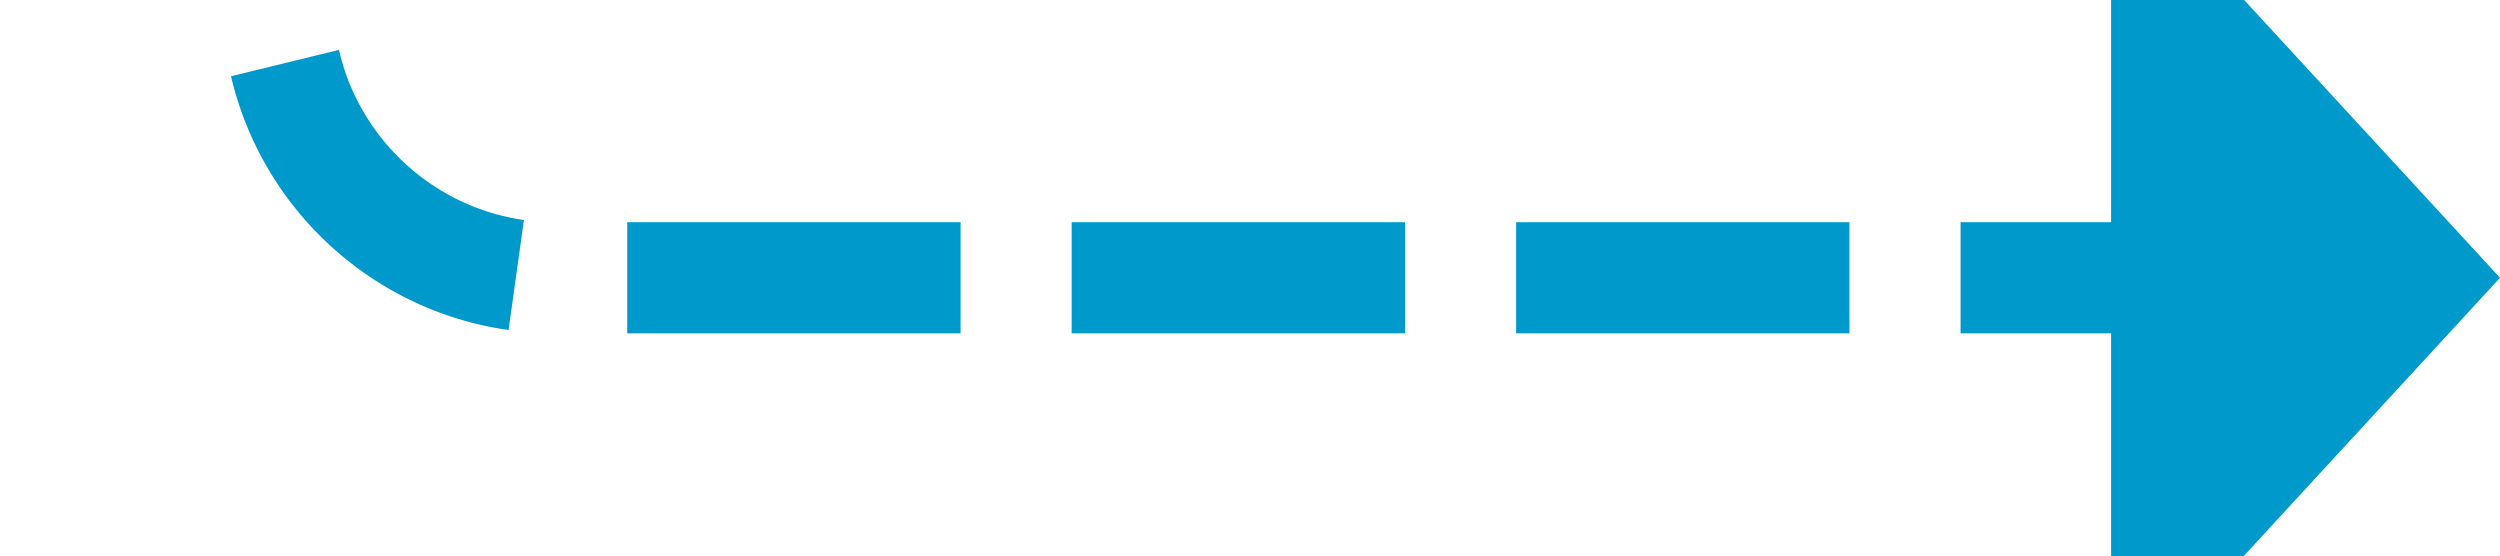
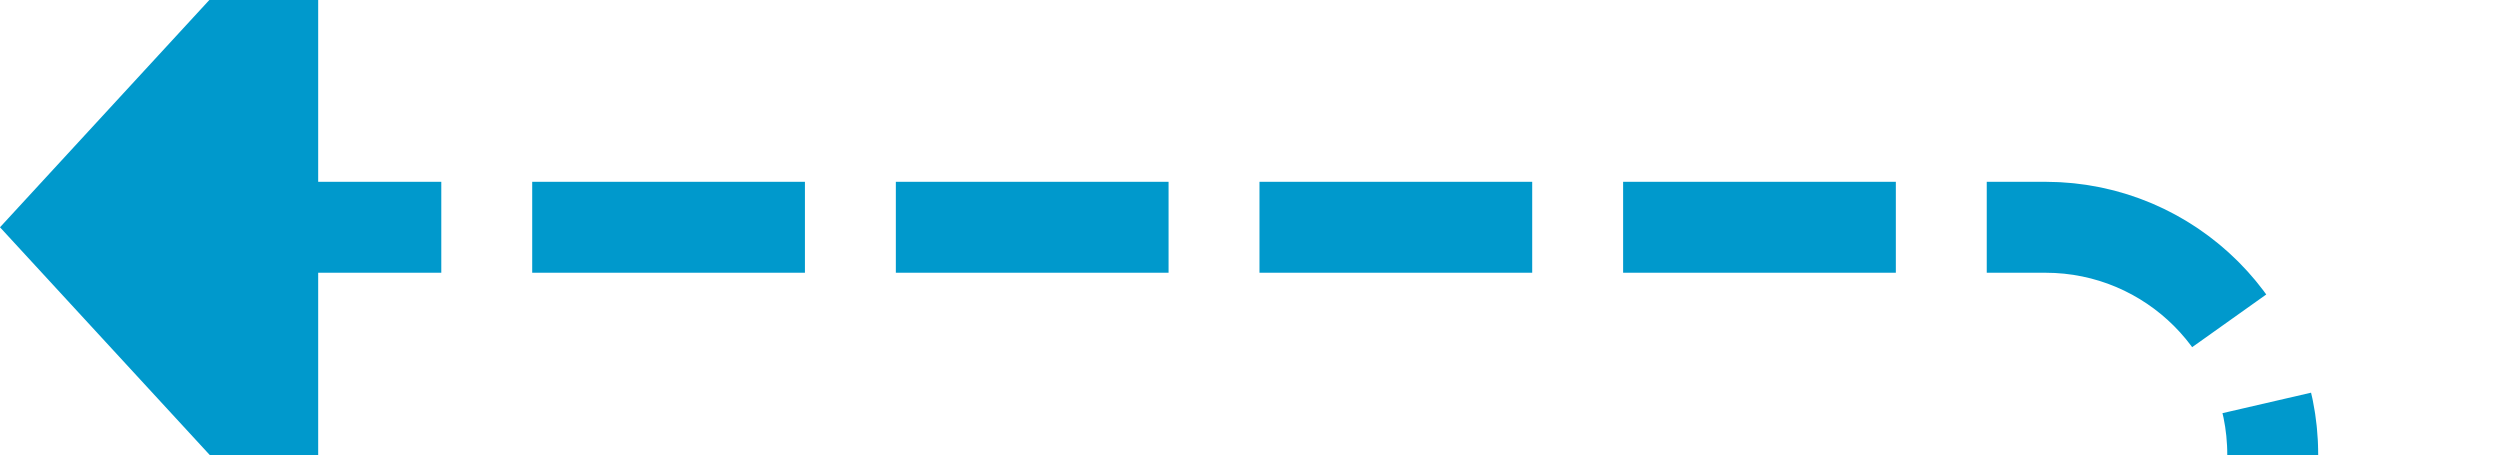
- <svg xmlns="http://www.w3.org/2000/svg" version="1.1" width="45px" height="10px" preserveAspectRatio="xMinYMid meet" viewBox="815 570 45 8">
-   <path d="M 780 560  L 815 560  A 5 5 0 0 1 820 565 L 820 569  A 5 5 0 0 0 825 574 L 854 574  " stroke-width="2" stroke-dasharray="6,2" stroke="rgba(0, 153, 204, 1)" fill="none" class="stroke" />
-   <path d="M 853 581.6  L 860 574  L 853 566.4  L 853 581.6  Z " fill-rule="nonzero" fill="rgba(0, 153, 204, 1)" stroke="none" class="fill" />
+ <svg xmlns="http://www.w3.org/2000/svg" version="1.1" width="55px" height="10px" preserveAspectRatio="xMinYMid meet" viewBox="340 596 55 8">
+   <path d="M 440 682  L 395 682  A 5 5 0 0 1 390 677 L 390 605  A 5 5 0 0 0 385 600 L 346 600  " stroke-width="2" stroke-dasharray="6,2" stroke="rgba(0, 153, 204, 1)" fill="none" class="stroke" />
+   <path d="M 347 592.4  L 340 600  L 347 607.6  L 347 592.4  Z " fill-rule="nonzero" fill="rgba(0, 153, 204, 1)" stroke="none" class="fill" />
</svg>
